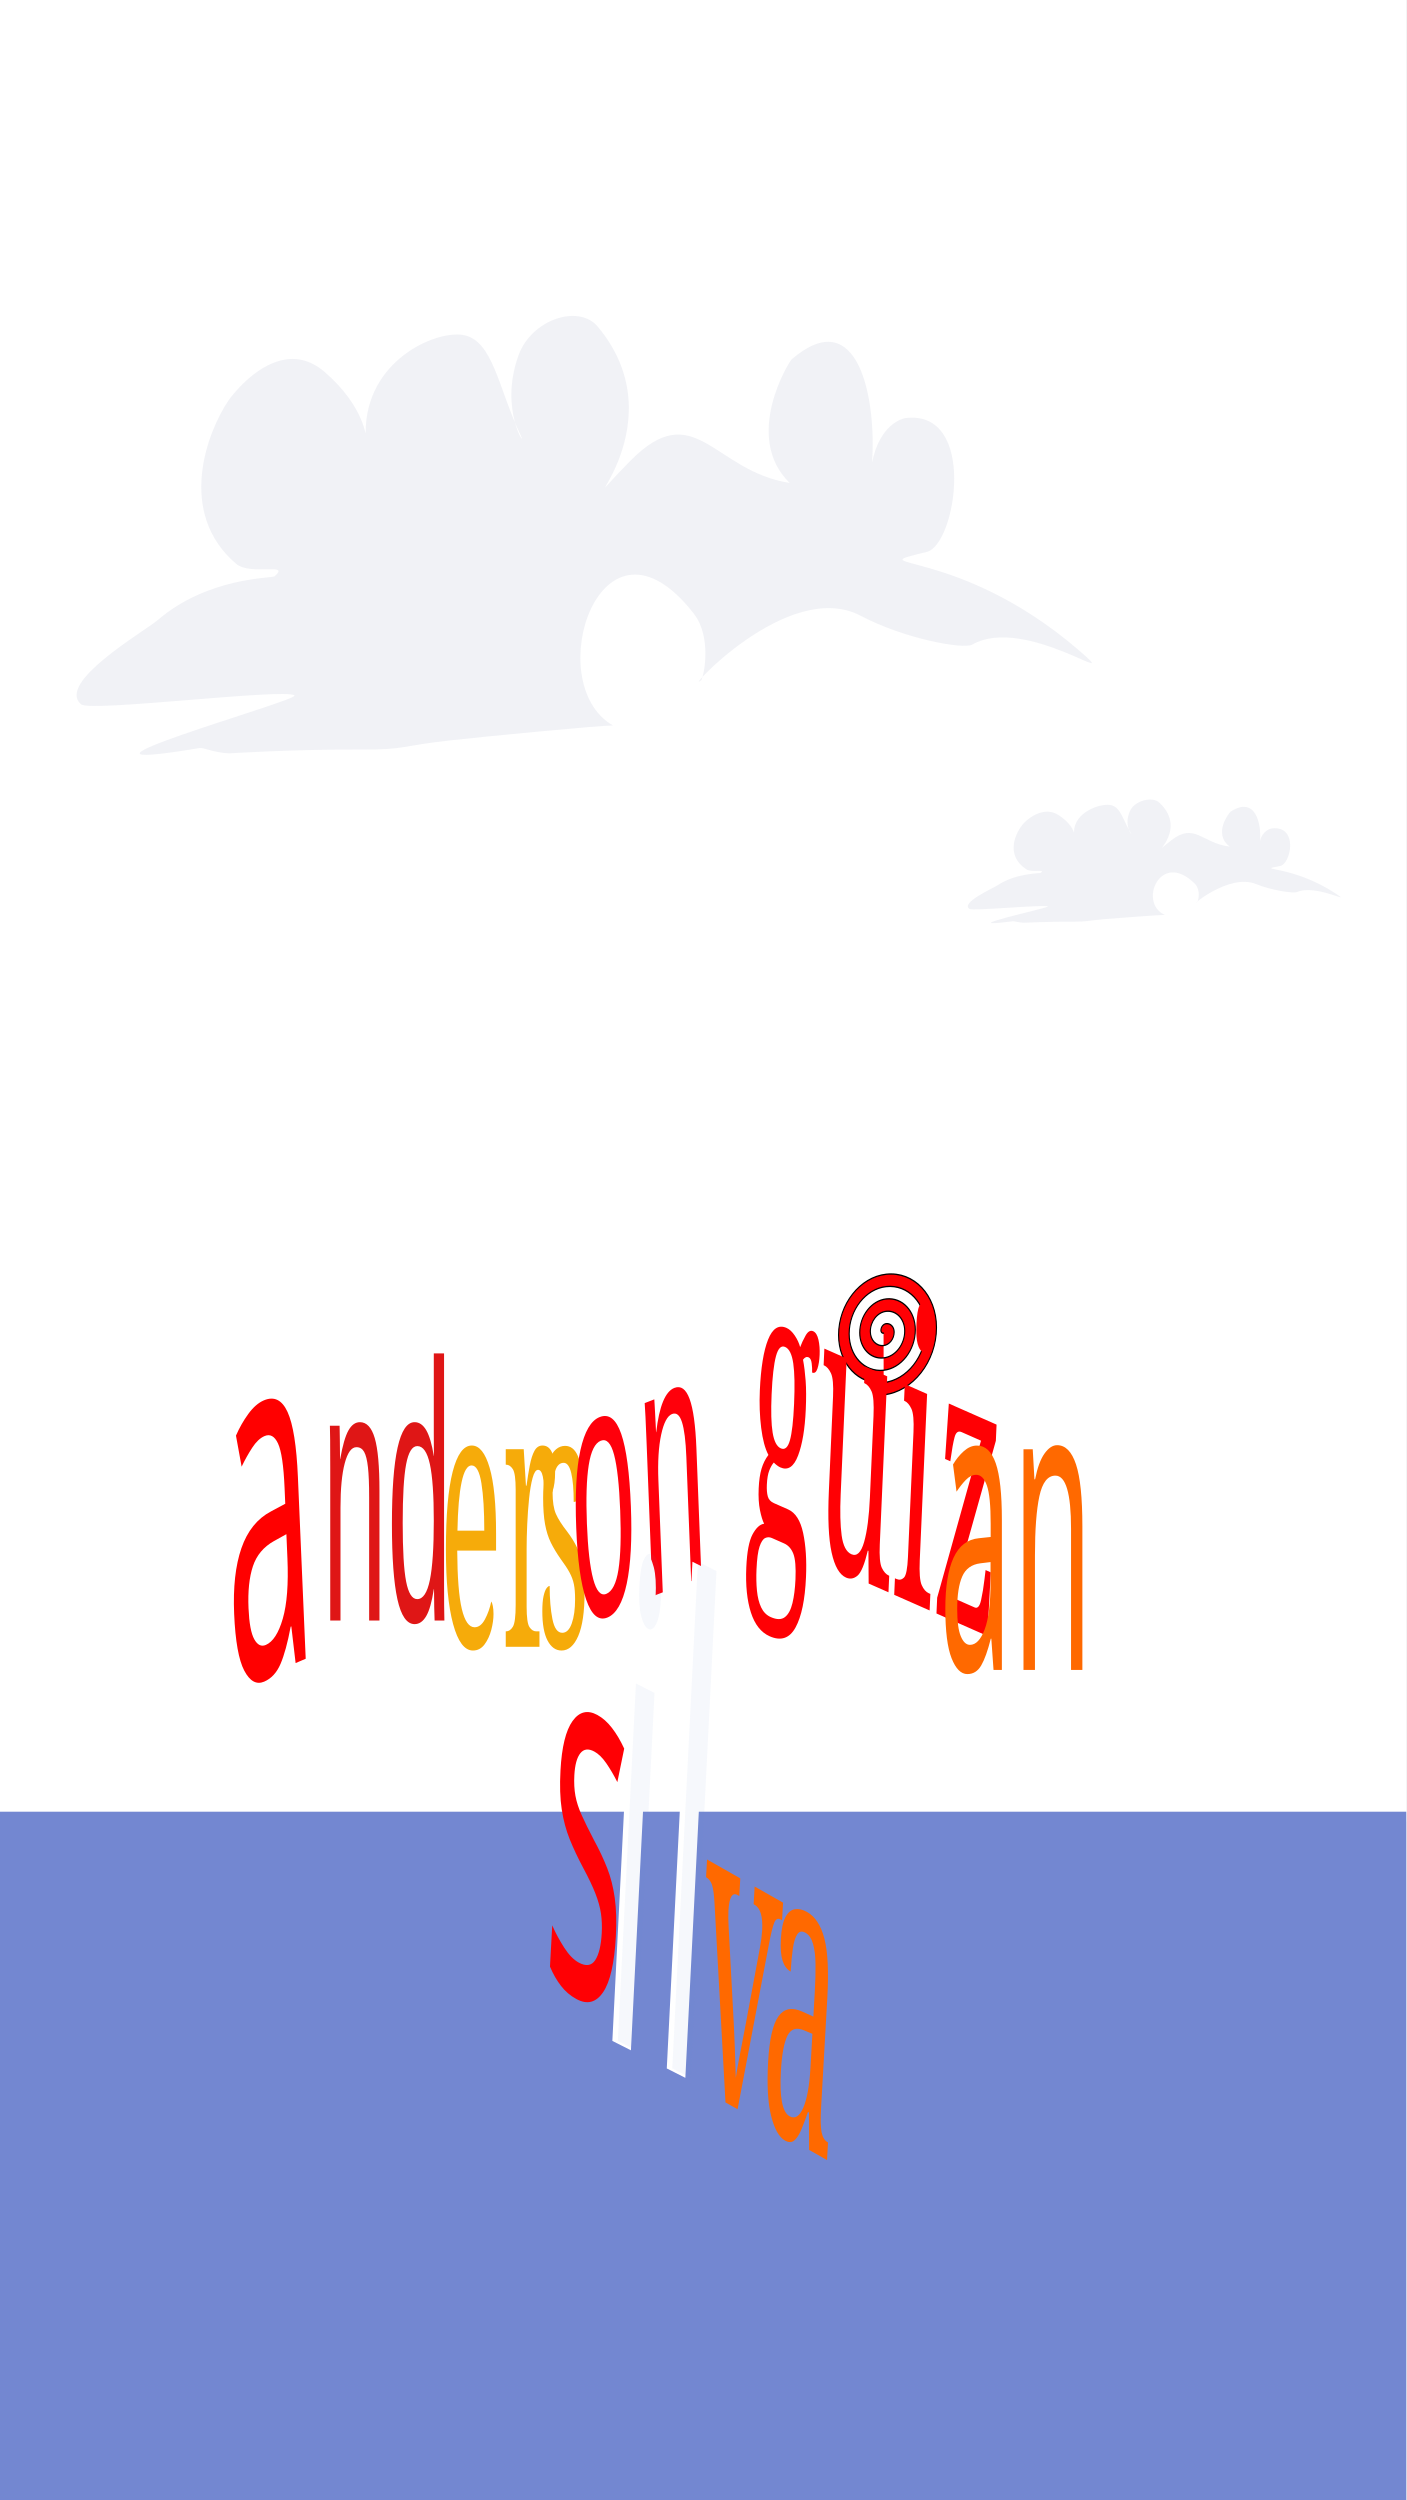
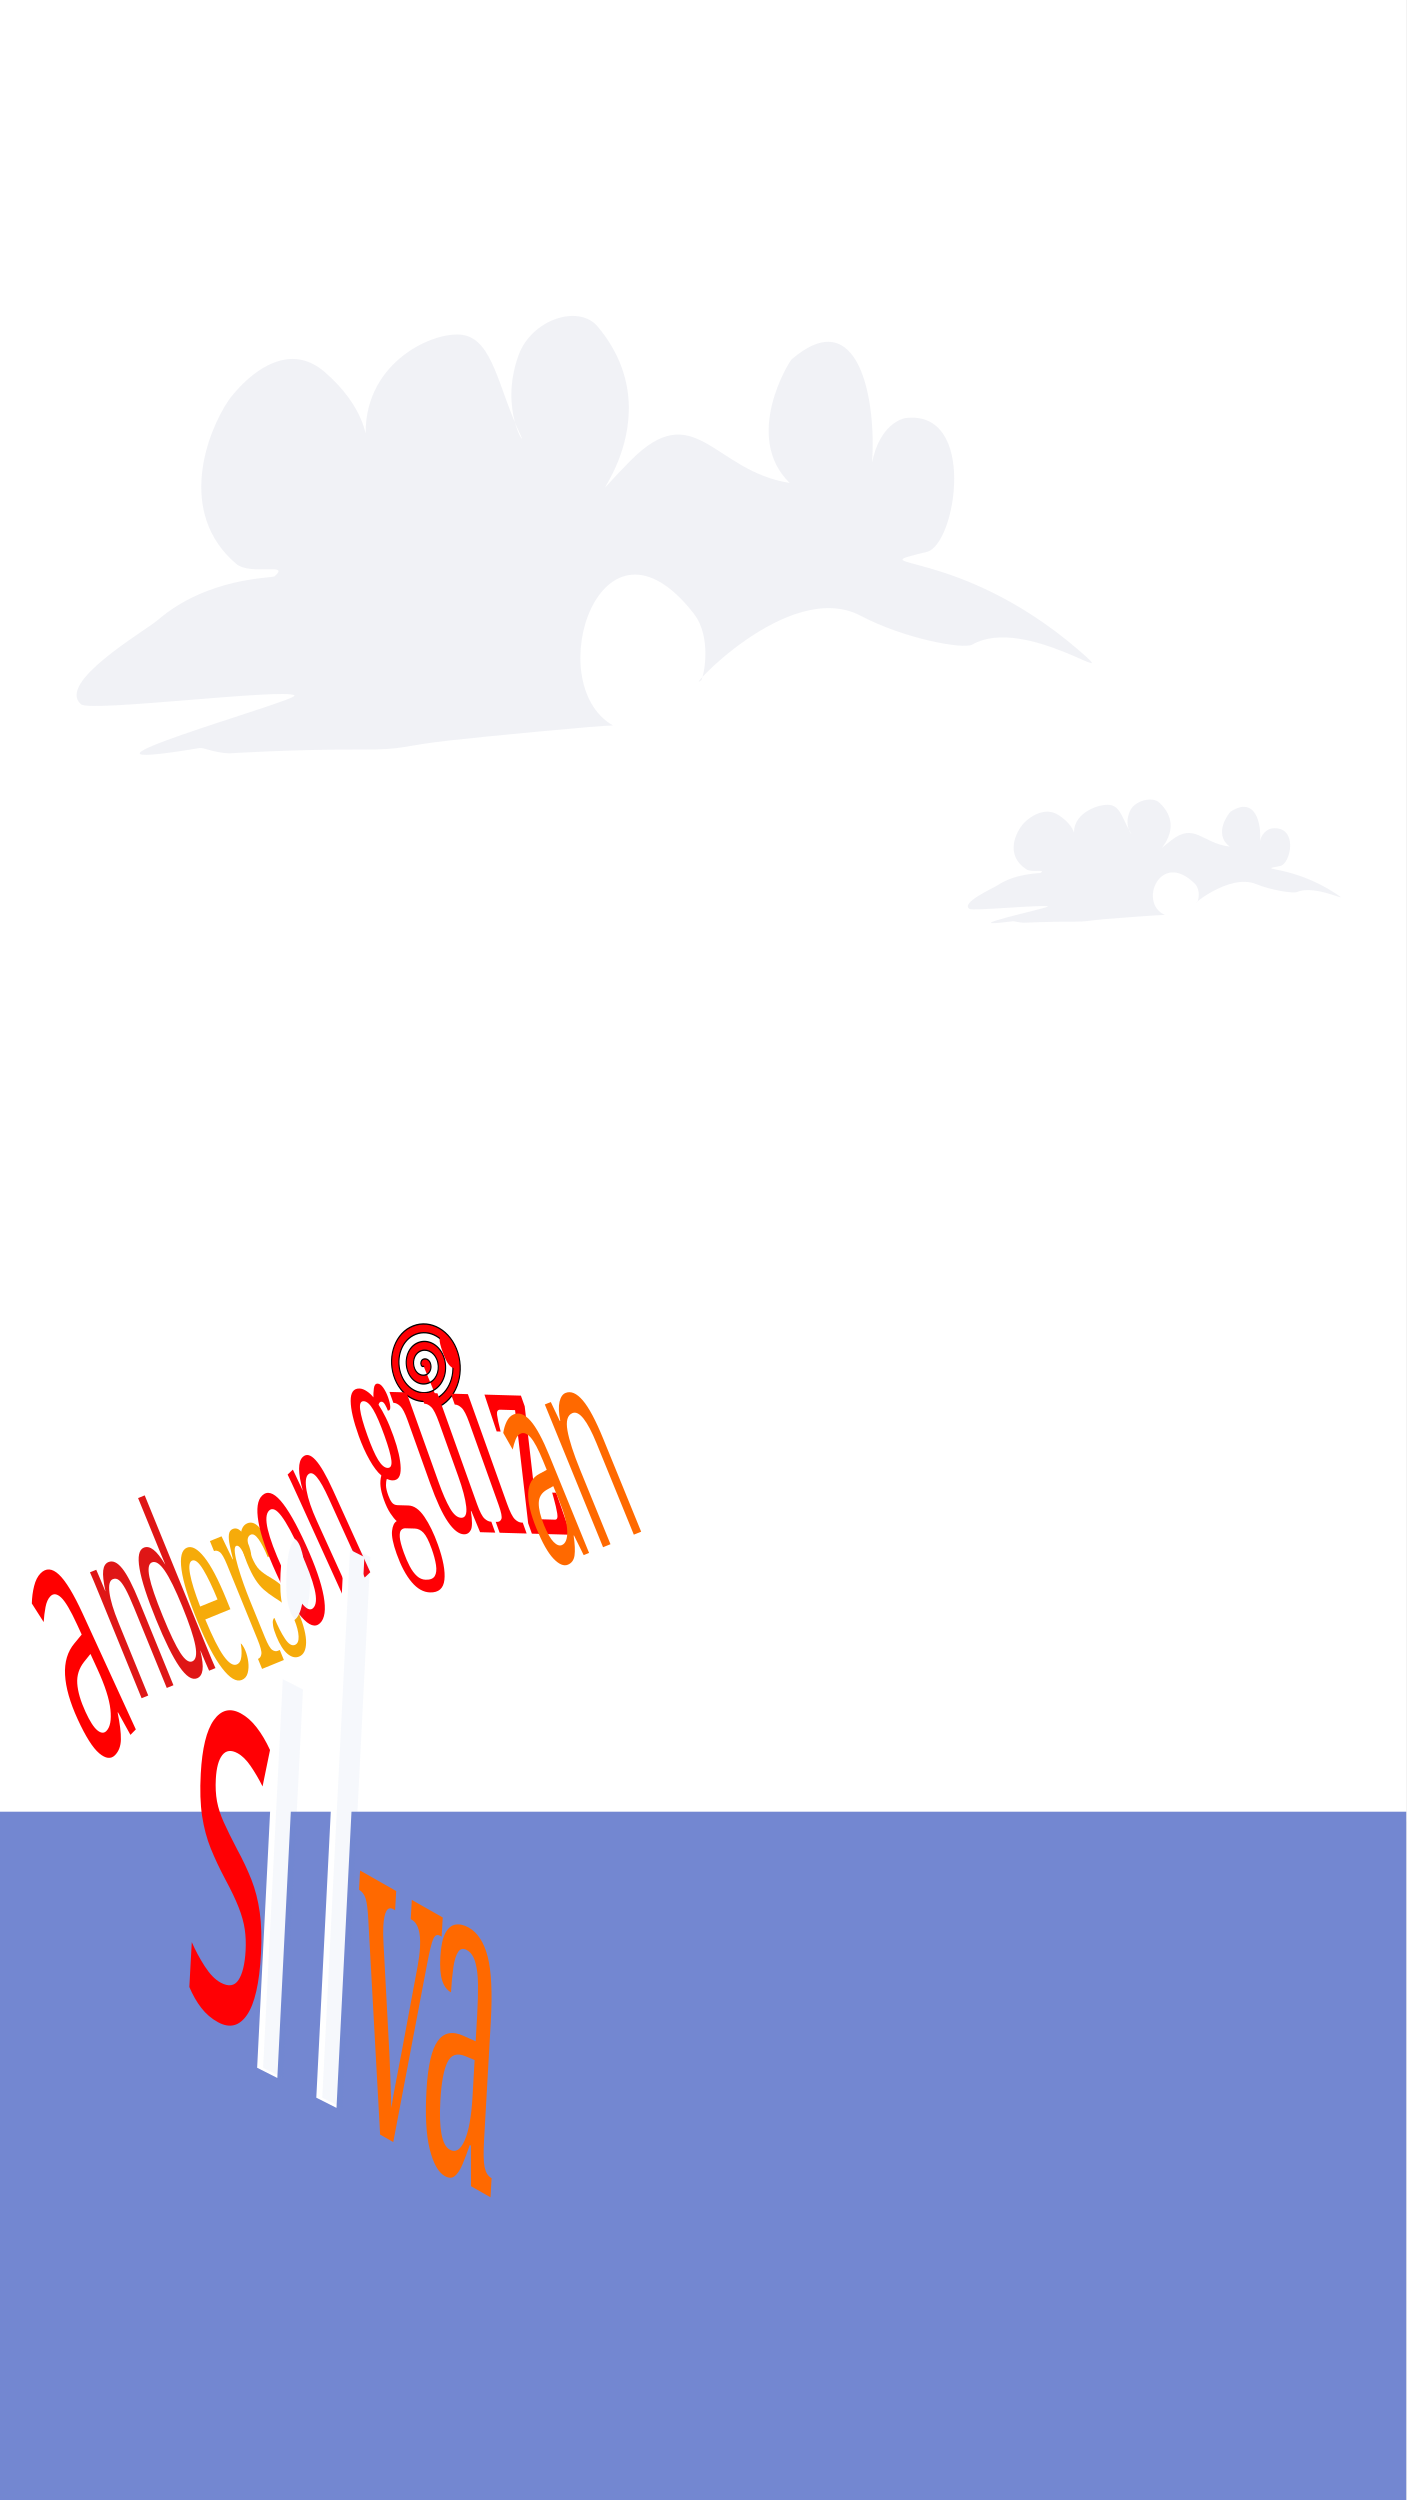
<svg xmlns="http://www.w3.org/2000/svg" width="100%" height="100%" viewBox="0 0 1080 1920" version="1.1" xml:space="preserve" style="fill-rule:evenodd;clip-rule:evenodd;stroke-linecap:round;stroke-linejoin:round;stroke-miterlimit:1.5;">
  <g transform="matrix(0.5625,0,0,2.010272,-0,0)">
    <rect x="0" y="0" width="1920" height="696.042" style="fill:white;" />
  </g>
-   <g transform="matrix(1,0,0,1,-20.61924,279.1635)">
+   <g transform="matrix(0.646832,-0.263922,0.263922,0.646832,-323.4291,752.1533)">
    <g transform="matrix(0,1.839441,-1.575775,0.168822,699.2947,744.7297)">
-       <path d="M25.726,0C25.726,-14.208 14.208,-25.726 -0,-25.726C-13.532,-25.726 -24.501,-14.757 -24.501,-1.225C-24.501,11.594 -14.109,21.986 -1.29,21.986C10.818,21.986 20.632,12.172 20.632,0.064C20.632,-11.331 11.395,-20.568 -0,-20.568C-10.683,-20.568 -19.343,-11.908 -19.343,-1.225C-19.343,8.746 -11.26,16.828 -1.29,16.828C7.969,16.828 15.474,9.323 15.474,0.064C15.474,-8.482 8.546,-15.41 -0,-15.41C-7.834,-15.41 -14.185,-9.059 -14.185,-1.225C-14.185,5.897 -8.411,11.67 -1.29,11.67C5.12,11.67 10.316,6.474 10.316,0.064C10.316,-5.633 5.697,-10.252 -0,-10.252C-4.985,-10.252 -9.027,-6.21 -9.027,-1.225C-9.027,3.048 -5.563,6.512 -1.29,6.512C2.271,6.512 5.158,3.625 5.158,0.064C5.158,-2.784 2.849,-5.094 -0,-5.094C-2.137,-5.094 -3.869,-3.362 -3.869,-1.225C-3.869,0.199 -2.714,1.354 -1.29,1.354C-0.577,1.354 0,0.777 -0,0.064" style="fill:rgb(255,0,4);stroke:black;stroke-width:0.55px;" />
+       <path d="M25.726,0C25.726,-14.208 14.208,-25.726 -0,-25.726C-13.532,-25.726 -24.501,-14.757 -24.501,-1.225C-24.501,11.594 -14.109,21.986 -1.29,21.986C10.818,21.986 20.632,12.172 20.632,0.064C20.632,-11.331 11.395,-20.568 -0,-20.568C-10.683,-20.568 -19.343,-11.908 -19.343,-1.225C-19.343,8.746 -11.26,16.828 -1.29,16.828C7.969,16.828 15.474,9.323 15.474,0.064C15.474,-8.482 8.546,-15.41 -0,-15.41C-7.834,-15.41 -14.185,-9.059 -14.185,-1.225C-14.185,5.897 -8.411,11.67 -1.29,11.67C5.12,11.67 10.316,6.474 10.316,0.064C10.316,-5.633 5.697,-10.252 -0,-10.252C-4.985,-10.252 -9.027,-6.21 -9.027,-1.225C-9.027,3.048 -5.563,6.512 -1.29,6.512C2.271,6.512 5.158,3.625 5.158,0.064C5.158,-2.784 2.849,-5.094 -0,-5.094C-2.137,-5.094 -3.869,-3.362 -3.869,-1.225C-3.869,0.199 -2.714,1.354 -1.29,1.354C-0.577,1.354 0,0.777 -0,0.064" style="fill:rgb(255,0,4);stroke:black;stroke-width:0.79px;" />
    </g>
    <g transform="matrix(0.605885,0,0,1.914897,-141.1463,-68.63224)">
      <g transform="matrix(1.350244,-0.183164,0.183164,1.350244,-184.1479,-132.2527)">
        <g transform="matrix(147.8684,0,0,147.8684,572.078,582.7555)">
                </g>
        <text x="471.068px" y="582.756px" style="font-family:'CenturyGothic', 'Century Gothic', sans-serif;font-size:147.868px;fill:rgb(255,0,0);">a</text>
      </g>
      <g transform="matrix(1,0,0,1,204.2732,-42.75551)">
        <g transform="matrix(147.8684,0,0,147.8684,635.5431,582.7555)">
                </g>
        <text x="471.068px" y="582.756px" style="font-family:'ArialMT', 'Arial', sans-serif;font-size:147.868px;fill:rgb(223,22,22);">nd</text>
      </g>
      <g transform="matrix(1,0,0,1,353.0081,-32.21411)">
        <g transform="matrix(147.8684,0,0,147.8684,653.3046,582.7555)">
                </g>
        <text x="471.068px" y="582.756px" style="font-family:'BellMT', 'Bell MT', serif;font-size:147.868px;fill:rgb(246,171,10);">er<tspan x="594.749px " y="582.756px ">s</tspan>
        </text>
      </g>
      <g transform="matrix(0.99246,-0.122569,0.122569,0.99246,453.9244,22.16287)">
        <g transform="matrix(147.8684,0,0,147.8684,648.5393,582.7555)">
                </g>
        <text x="471.068px" y="582.756px" style="font-family:'CourierNewPSMT', 'Courier New', monospace;font-size:147.868px;fill:rgb(255,0,11);">on</text>
      </g>
    </g>
    <g transform="matrix(0.676559,0,0,2.138259,-41.95307,-89.68824)">
      <g transform="matrix(0.957304,0.133698,-0.133698,0.957304,565.2119,-160.296)">
        <g transform="matrix(147.8684,0,0,147.8684,702.7626,582.7555)">
                </g>
        <text x="471.068px" y="582.756px" style="font-family:'BaskOldFace', 'Baskerville Old Face', serif;font-size:147.868px;fill:rgb(255,0,4);">guiz</text>
      </g>
      <g transform="matrix(1,0,0,1,687.721,-71.56597)">
        <g transform="matrix(147.8684,0,0,147.8684,600.8864,582.7555)">
                </g>
        <text x="471.068px" y="582.756px" style="font-family:'CurlzMT', 'Curlz MT', fantasy;font-size:147.868px;fill:rgb(255,105,0);">an</text>
      </g>
    </g>
  </g>
  <g transform="matrix(0.5625,0,0,1.376749,0,433.1109)">
    <rect x="0" y="696.042" width="1920" height="383.958" style="fill:rgb(115,135,209);" />
  </g>
-   <g transform="matrix(0.701342,0,0,2.216587,-87.65926,-141.0642)">
+   <g transform="matrix(0.762417,0,0,2.409615,-409.05,-269.233)">
    <g transform="matrix(1.562202,0.249956,-0.249956,1.562202,214.1585,-646.8601)">
      <g transform="matrix(147.8684,0,0,147.8684,562.1981,826.7485)">
            </g>
      <text x="491.874px" y="826.749px" style="font-family:'BlackadderITC-Regular', 'Blackadder ITC', fantasy;font-size:147.868px;fill:white;">il</text>
    </g>
    <g transform="matrix(1.562202,0.249956,-0.249956,1.562202,220.1759,-646.8601)">
      <g transform="matrix(147.8684,0,0,147.8684,562.1981,826.7485)">
            </g>
      <text x="491.874px" y="826.749px" style="font-family:'BlackadderITC-Regular', 'Blackadder ITC', fantasy;font-size:147.868px;fill:rgb(115,135,209);fill-opacity:0.06;">il</text>
    </g>
    <g transform="matrix(0.984229,0.176897,-0.176897,0.984229,546.7701,-114.8961)">
      <g transform="matrix(147.8684,0,0,147.8684,635.4542,826.7485)">
            </g>
      <text x="491.874px" y="826.749px" style="font-family:'Caladea-Regular', 'Caladea', serif;font-size:147.868px;fill:rgb(255,105,0);">v<tspan x="563.294px " y="826.749px ">a</tspan>
      </text>
    </g>
    <g transform="matrix(1.209424,0.207626,-0.207626,1.209424,293.9819,-354.2889)">
      <g transform="matrix(147.8684,0,0,147.8684,536.0612,826.7485)">
            </g>
      <text x="491.874px" y="826.749px" style="font-family:'BerlinSansFB-Reg', 'Berlin Sans FB', sans-serif;font-size:147.868px;fill:rgb(255,0,4);">s</text>
    </g>
  </g>
  <g transform="matrix(1.195529,0,0,2.051555,31.95569,157.0721)">
    <path d="M120.378,205.466C120.378,205.466 161.618,203.903 205.827,204.029C233.307,204.107 230.457,202.713 261.121,200.689C284.466,199.148 358.555,195.015 367.04,195.015C319.774,179.259 359.227,108.353 419.006,153.187C431.111,162.266 425.031,177.368 423.783,177.992C410.878,184.444 479.214,139.499 526.265,153.977C554.324,162.61 592.236,166.605 597.793,164.752C632.132,153.306 698.588,182.995 665.884,166.643C587.48,127.441 521.98,136.703 568.644,130.036C587.617,127.326 601.258,76.445 554.723,79.973C553.062,80.099 538.274,82.295 533.485,96.661C536.301,73.115 525.033,36.352 481.844,57.946C480.22,58.758 450.241,86.894 480.525,104.227C431.408,99.761 419.587,71.392 377.957,96.088C329.442,124.868 412.886,84.445 357.237,45.701C345.026,37.199 314.793,42.975 306.407,56.39C293.431,77.147 312.304,91.929 307.844,86.523C293.381,68.991 290.159,50.646 270.567,48.824C252.53,47.147 208.161,58.566 208.161,85.312C208.161,88.103 208.161,75.855 181.681,62.615C162.704,53.127 143.489,59.584 131.721,65.79C124.881,69.397 120.557,72.919 120.259,73.175C105.899,85.48 86.829,115.498 124.939,134.489C134.184,139.096 160.443,133.776 149.635,139.18C148.087,139.954 106.932,139.391 74.649,155.533C66.161,159.777 9.074,178.958 25.386,187.114C31.315,190.078 156.827,180.967 162.463,183.785C166.021,185.564 -13.234,214.636 101.306,203.481C104.211,203.198 110.048,205.139 120.378,205.466Z" style="fill:rgb(229,231,239);fill-opacity:0.57;" />
  </g>
  <g transform="matrix(0.439106,0,0,0.577778,733.418,589.9622)">
    <path d="M120.378,205.466C120.378,205.466 161.618,203.903 205.827,204.029C233.307,204.107 230.457,202.713 261.121,200.689C284.466,199.148 358.555,195.015 367.04,195.015C319.774,179.259 359.227,108.353 419.006,153.187C431.111,162.266 425.031,177.368 423.783,177.992C410.878,184.444 479.214,139.499 526.265,153.977C554.324,162.61 592.236,166.605 597.793,164.752C632.132,153.306 698.588,182.995 665.884,166.643C587.48,127.441 521.98,136.703 568.644,130.036C587.617,127.326 601.258,76.445 554.723,79.973C553.062,80.099 538.274,82.295 533.485,96.661C536.301,73.115 525.033,36.352 481.844,57.946C480.22,58.758 450.241,86.894 480.525,104.227C431.408,99.761 419.587,71.392 377.957,96.088C329.442,124.868 412.886,84.445 357.237,45.701C345.026,37.199 314.793,42.975 306.407,56.39C293.431,77.147 312.304,91.929 307.844,86.523C293.381,68.991 290.159,50.646 270.567,48.824C252.53,47.147 208.161,58.566 208.161,85.312C208.161,88.103 208.161,75.855 181.681,62.615C162.704,53.127 143.489,59.584 131.721,65.79C124.881,69.397 120.557,72.919 120.259,73.175C105.899,85.48 86.829,115.498 124.939,134.489C134.184,139.096 160.443,133.776 149.635,139.18C148.087,139.954 106.932,139.391 74.649,155.533C66.161,159.777 9.074,178.958 25.386,187.114C31.315,190.078 156.827,180.967 162.463,183.785C166.021,185.564 -13.234,214.636 101.306,203.481C104.211,203.198 110.048,205.139 120.378,205.466Z" style="fill:rgb(229,231,239);fill-opacity:0.57;" />
  </g>
</svg>
